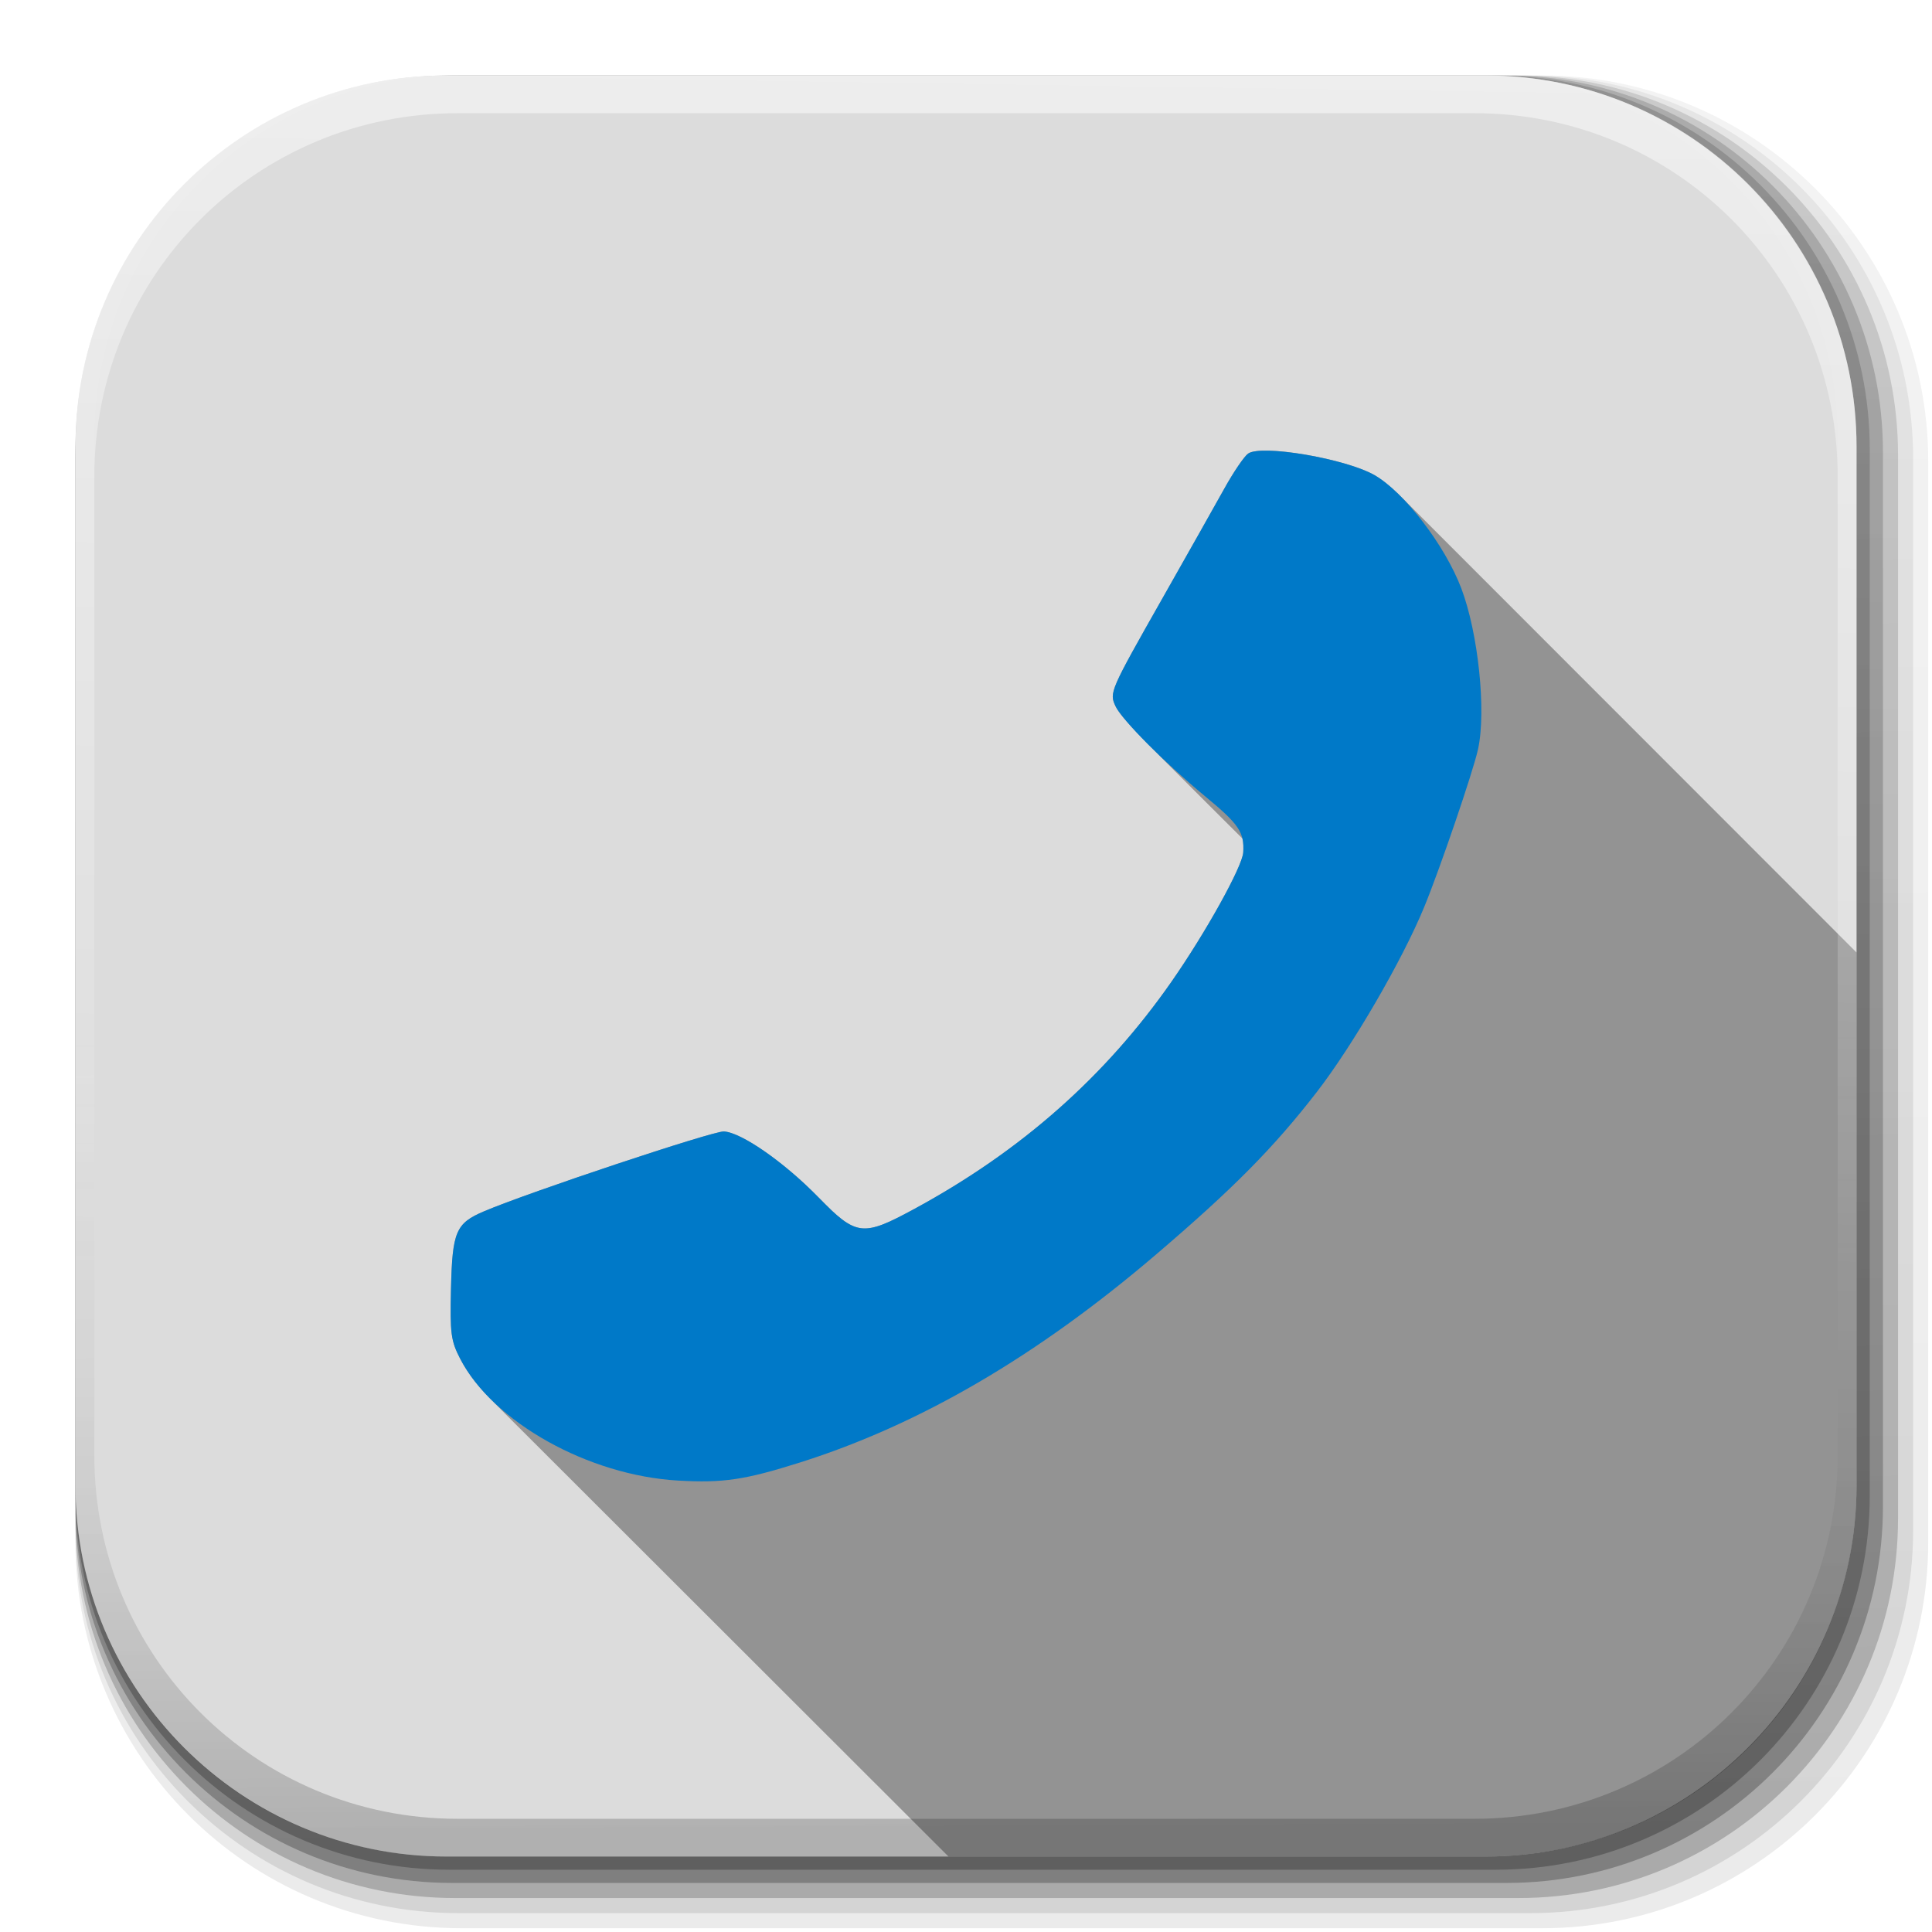
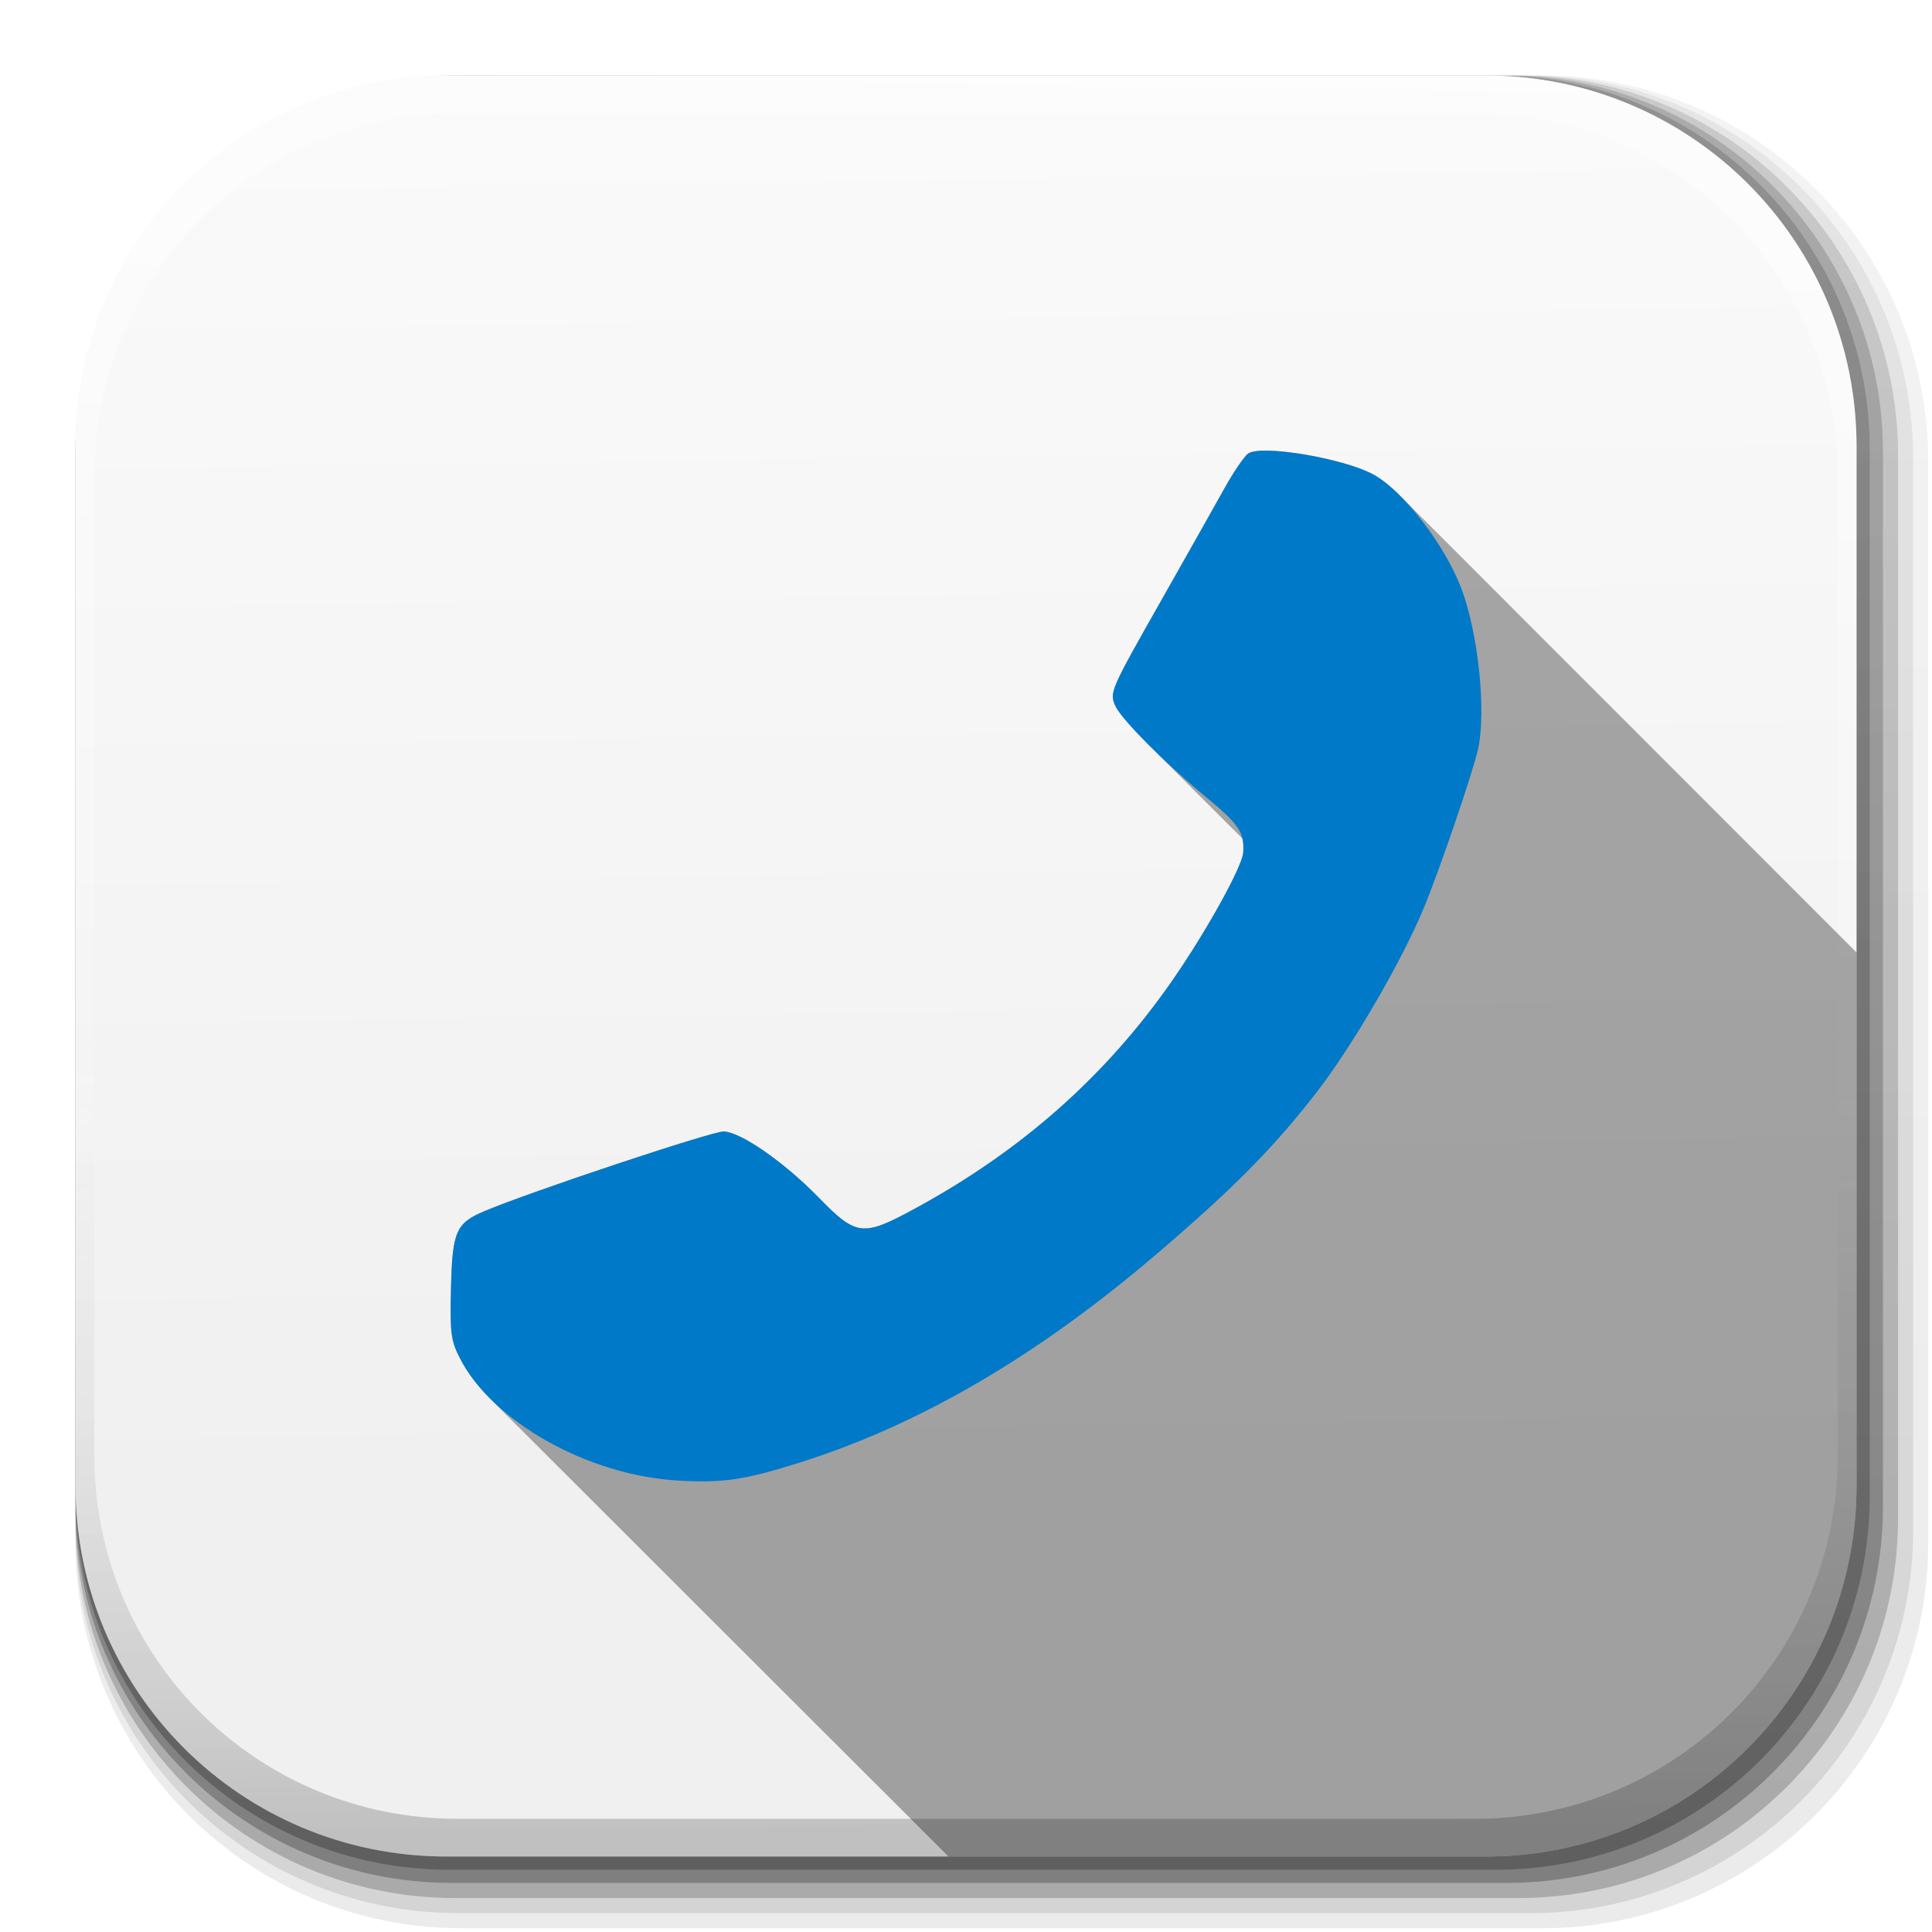
<svg xmlns="http://www.w3.org/2000/svg" xmlns:xlink="http://www.w3.org/1999/xlink" width="512" height="512" id="svg2" version="1.1">
  <defs id="defs4">
    <linearGradient gradientTransform="matrix(82,0,0,-82,14489.971,47794.699)" y2="581.436" x2="-175.667" y1="582.198" x1="-175.667" gradientUnits="userSpaceOnUse" id="circle53_2_">
      <stop id="stop23" style="stop-color:#004f82;stop-opacity:1;" offset="0" />
      <stop id="stop25" style="stop-color:#0079c8;stop-opacity:1;" offset="1" />
    </linearGradient>
    <radialGradient r="216" fy="256" fx="255.994" cy="256" cx="255.994" gradientTransform="matrix(1.000676,0.01270787,-0.0126993,1,3.084066,-3.253137)" gradientUnits="userSpaceOnUse" id="radialGradient3015" xlink:href="#circle53_2_" />
    <radialGradient gradientUnits="userSpaceOnUse" r="216" fy="256" fx="255.994" cy="256" cx="255.994" id="radialGradient21898" xlink:href="#linearGradient3853" />
    <linearGradient y2="48.085" x2="78.466" y1="56.301" x1="64.478" gradientUnits="userSpaceOnUse" id="linearGradient3853">
      <stop id="stop3857" style="stop-color:#dcdcdc;stop-opacity:1;" offset="0" />
      <stop id="stop3859" style="stop-color:#dcdcdc;stop-opacity:1;" offset="1" />
    </linearGradient>
    <radialGradient gradientTransform="translate(0.00614237,-5.600586e-6)" r="216" fy="256" fx="255.994" cy="256" cx="255.994" gradientUnits="userSpaceOnUse" id="radialGradient3015-3" xlink:href="#linearGradient3853" />
    <linearGradient xlink:href="#ButtonShadow-0-1-1-5" id="linearGradient4114-2" gradientUnits="userSpaceOnUse" gradientTransform="matrix(1.03178,0,0,1.03178,-830.8641,592.6779)" x1="1012.513" y1="484.417" x2="1006.808" y2="20.626" />
    <linearGradient x1="45.448" y1="92.54" x2="45.448" y2="7.017" id="ButtonShadow-0-1-1-5" gradientUnits="userSpaceOnUse" gradientTransform="matrix(1.005865,0,0,0.994169,100,0)">
      <stop id="stop3750-8-9-3-6" style="stop-color:#000000;stop-opacity:1" offset="0" />
      <stop id="stop3752-5-6-4-2" style="stop-color:#000000;stop-opacity:0.588" offset="1" />
    </linearGradient>
    <linearGradient xlink:href="#ButtonShadow-0-1-1-5" id="linearGradient4112-2" gradientUnits="userSpaceOnUse" gradientTransform="matrix(1.040254,0,0,1.040254,-837.9512,592.5182)" x1="1012.513" y1="484.417" x2="1006.808" y2="20.626" />
    <linearGradient x1="45.448" y1="92.54" x2="45.448" y2="7.017" id="linearGradient5292" gradientUnits="userSpaceOnUse" gradientTransform="matrix(1.005865,0,0,0.994169,100,0)">
      <stop id="stop5294" style="stop-color:#000000;stop-opacity:1" offset="0" />
      <stop id="stop5296" style="stop-color:#000000;stop-opacity:0.588" offset="1" />
    </linearGradient>
    <linearGradient xlink:href="#ButtonShadow-0-1-1-5" id="linearGradient4110-6" gradientUnits="userSpaceOnUse" gradientTransform="matrix(1.023305,0,0,1.023305,-823.777,592.8376)" x1="1012.513" y1="484.417" x2="1006.808" y2="20.626" />
    <linearGradient x1="45.448" y1="92.54" x2="45.448" y2="7.017" id="linearGradient5299" gradientUnits="userSpaceOnUse" gradientTransform="matrix(1.005865,0,0,0.994169,100,0)">
      <stop id="stop5301" style="stop-color:#000000;stop-opacity:1" offset="0" />
      <stop id="stop5303" style="stop-color:#000000;stop-opacity:0.588" offset="1" />
    </linearGradient>
    <linearGradient xlink:href="#ButtonShadow-0-1-1-5" id="linearGradient4116-6" gradientUnits="userSpaceOnUse" gradientTransform="matrix(1.01483,0,0,1.01483,-816.69,592.9972)" x1="1012.513" y1="484.417" x2="1006.808" y2="20.626" />
    <linearGradient x1="45.448" y1="92.54" x2="45.448" y2="7.017" id="linearGradient5306" gradientUnits="userSpaceOnUse" gradientTransform="matrix(1.005865,0,0,0.994169,100,0)">
      <stop id="stop5308" style="stop-color:#000000;stop-opacity:1" offset="0" />
      <stop id="stop5310" style="stop-color:#000000;stop-opacity:0.588" offset="1" />
    </linearGradient>
    <linearGradient y2="20.626" x2="1006.808" y1="484.417" x1="1012.513" gradientTransform="matrix(1.007415,0,0,1.007415,-810.4888,593.1369)" gradientUnits="userSpaceOnUse" id="linearGradient3372" xlink:href="#ButtonShadow-0-1-1-5" />
    <linearGradient x1="45.448" y1="92.54" x2="45.448" y2="7.017" id="linearGradient5313" gradientUnits="userSpaceOnUse" gradientTransform="matrix(1.005865,0,0,0.994169,100,0)">
      <stop id="stop5315" style="stop-color:#000000;stop-opacity:1" offset="0" />
      <stop id="stop5317" style="stop-color:#000000;stop-opacity:0.588" offset="1" />
    </linearGradient>
    <linearGradient xlink:href="#linearGradient4487" id="linearGradient4082" gradientUnits="userSpaceOnUse" gradientTransform="translate(-146.2203,369.0885)" x1="1016.104" y1="476.26" x2="1011.953" y2="251.661" />
    <linearGradient id="linearGradient4487">
      <stop id="stop4489" style="stop-color:#000000;stop-opacity:1" offset="0" />
      <stop id="stop4491" style="stop-color:#000000;stop-opacity:0" offset="1" />
    </linearGradient>
    <linearGradient xlink:href="#linearGradient3737" id="linearGradient4084" gradientUnits="userSpaceOnUse" gradientTransform="translate(778.5998,-360.5596)" x1="993.439" y1="51.512" x2="988.786" y2="363.738" />
    <linearGradient id="linearGradient3737">
      <stop id="stop3739" style="stop-color:#ffffff;stop-opacity:1" offset="0" />
      <stop id="stop3741" style="stop-color:#ffffff;stop-opacity:0" offset="1" />
    </linearGradient>
    <linearGradient xlink:href="#linearGradient4046" id="linearGradient4086" gradientUnits="userSpaceOnUse" x1="1764.649" y1="155.597" x2="1763.69" y2="-55.941" />
    <linearGradient id="linearGradient4046">
      <stop id="stop4048" style="stop-color:#000000;stop-opacity:1;" offset="0" />
      <stop id="stop4050" style="stop-color:#ffffff;stop-opacity:0.2" offset="1" />
    </linearGradient>
    <linearGradient y2="20.626" x2="1006.808" y1="484.417" x1="1012.513" gradientTransform="matrix(1.007415,0,0,1.007415,-810.4888,593.1369)" gradientUnits="userSpaceOnUse" id="linearGradient5342" xlink:href="#ButtonShadow-0-1-1-5" />
+     <linearGradient y2="36.644" x2="19.36" y1="6.295" x1="18.93" gradientTransform="matrix(12.10256,0,0,12.10256,-34.46825,-46.18711)" gradientUnits="userSpaceOnUse" id="linearGradient3157" xlink:href="#linearGradient2460" />
+     <linearGradient x1="19.245" y1="21.031" x2="19.36" gradientUnits="userSpaceOnUse" y2="44.984" id="linearGradient2460">
+       <stop offset="0" style="stop-color:#fafafa;stop-opacity:1;" id="stop3602" />
+       <stop offset="1" style="stop-color:#f0f0f0;stop-opacity:1;" id="stop3604" />
+     </linearGradient>
+     <linearGradient y2="36.644" x2="19.36" y1="6.295" x1="18.93" gradientTransform="matrix(12.10256,0,0,12.10256,-34.46825,-46.18711)" gradientUnits="userSpaceOnUse" id="linearGradient3327" xlink:href="#linearGradient2460" />
  </defs>
  <g transform="translate(0,-540.3622)" id="layer1" />
  <g id="g27124" />
+   <g id="g4103" transform="translate(-11.98507,-592.1172)">
+     <rect ry="101.458" y="612.117" x="31.985" height="487" width="487" id="rect6187" style="opacity:0.1;color:#000000;fill:url(#linearGradient4114-2);fill-opacity:1;fill-rule:nonzero;stroke:none;stroke-width:1.5;marker:none;visibility:visible;display:inline;overflow:visible;enable-background:accumulate" />
+     <rect style="opacity:0.08;color:#000000;fill:url(#linearGradient4112-2);fill-opacity:1;fill-rule:nonzero;stroke:none;stroke-width:1.5;marker:none;visibility:visible;display:inline;overflow:visible;enable-background:accumulate" id="rect6191" width="491" height="491" x="31.985" y="612.117" ry="102.292" />
+     <rect style="opacity:0.2;color:#000000;fill:url(#linearGradient4110-6);fill-opacity:1;fill-rule:nonzero;stroke:none;stroke-width:1.5;marker:none;visibility:visible;display:inline;overflow:visible;enable-background:accumulate" id="rect6183" width="483" height="483" x="31.985" y="612.117" ry="100.625" />
+     <rect ry="99.792" y="612.117" x="31.985" height="479" width="479" id="rect6179" style="opacity:0.25;color:#000000;fill:url(#linearGradient4116-6);fill-opacity:1;fill-rule:nonzero;stroke:none;stroke-width:1.5;marker:none;visibility:visible;display:inline;overflow:visible;enable-background:accumulate" />
+     <rect style="opacity:0.25;color:#000000;fill:url(#linearGradient5342);fill-opacity:1;fill-rule:nonzero;stroke:none;stroke-width:1.5;marker:none;visibility:visible;display:inline;overflow:visible;enable-background:accumulate" id="rect5574" width="475.5" height="475.5" x="31.985" y="612.117" ry="99.062" />
+   </g>
  <path id="path3758" d="m 327.812,131 c -1.606,0.058 -2.816,0.29 -3.406,0.719 -0.965,0.702 -3.519,4.473 -5.688,8.375 -2.169,3.902 -8.883,15.825 -14.938,26.5 -12.915,22.773 -13.066,23.093 -11.5,26.438 0.597,1.275 2.582,3.637 5.312,6.531 0.01,0.01 0.022,0.021 0.031,0.031 0.266,0.286 0.561,0.578 0.844,0.875 0.564,0.586 1.104,1.164 1.719,1.781 7.993,8.018 22.864,22.845 22.864,22.845 0.254,1.016 0.251,2.366 0.197,3.34 -0.204,3.437 -9.123,19.491 -17.438,31.406 -16.028,22.969 -36.431,41.014 -62.25,55.031 -10.273,5.577 -13.177,6.504 -18.844,1.594 -0.332,-0.288 -0.709,-0.609 -1.062,-0.938 -2.082,-2.045 -4.092,-4.111 -6.311,-6.218 -0.107,-0.1 -0.205,-0.213 -0.312,-0.312 -7.595,-7.084 -16.01,-12.658 -19.75,-12.875 -2.59,-0.15 -47.419,14.787 -58.25,19.406 -6.78,2.892 -7.616,4.919 -7.938,18.75 -0.253,10.872 -0.027,12.612 2.219,16.969 1.544,2.995 3.667,5.88 6.25,8.625 0.01,0.011 0.021,0.021 0.031,0.031 0.01,0.011 0.021,0.021 0.031,0.031 1.457,1.525 2.84,2.871 4.281,4.343 0,0 206.805,206.457 297.621,297.589 10.869,10.34 28.16,18.005 44.656,18.938 10.906,0.62 16.173,-0.172 29.562,-4.406 29.051,-9.187 57.459,-25.766 86.281,-50.375 18.776,-16.031 28.551,-25.915 39,-39.406 8.744,-11.289 20.769,-31.982 26.094,-44.906 3.833,-9.304 11.877,-32.879 13.062,-38.281 2.026,-9.242 0.085,-28.165 -4.031,-39.031 -2.518,-6.648 -7.484,-14.283 -12.594,-20.031 l -301.216,-301.372 c -2.189,-2.186 -4.861,-4.65 -7.25,-6.062 -5.739,-3.269 -20.324,-6.189 -27.281,-5.938 z" style="fill:#000000;fill-opacity:0.392;display:none" />
-   <g id="g8641">
-     <g transform="translate(-11.98507,-592.1172)" id="g4103">
-       <rect style="opacity:0.1;color:#000000;fill:url(#linearGradient4114-2);fill-opacity:1;fill-rule:nonzero;stroke:none;stroke-width:1.5;marker:none;visibility:visible;display:inline;overflow:visible;enable-background:accumulate" id="rect6187" width="487" height="487" x="31.985" y="612.117" ry="101.458" />
-       <rect ry="102.292" y="612.117" x="31.985" height="491" width="491" id="rect6191" style="opacity:0.08;color:#000000;fill:url(#linearGradient4112-2);fill-opacity:1;fill-rule:nonzero;stroke:none;stroke-width:1.5;marker:none;visibility:visible;display:inline;overflow:visible;enable-background:accumulate" />
-       <rect ry="100.625" y="612.117" x="31.985" height="483" width="483" id="rect6183" style="opacity:0.2;color:#000000;fill:url(#linearGradient4110-6);fill-opacity:1;fill-rule:nonzero;stroke:none;stroke-width:1.5;marker:none;visibility:visible;display:inline;overflow:visible;enable-background:accumulate" />
-       <rect style="opacity:0.25;color:#000000;fill:url(#linearGradient4116-6);fill-opacity:1;fill-rule:nonzero;stroke:none;stroke-width:1.5;marker:none;visibility:visible;display:inline;overflow:visible;enable-background:accumulate" id="rect6179" width="479" height="479" x="31.985" y="612.117" ry="99.792" />
-       <rect ry="99.062" y="612.117" x="31.985" height="475.5" width="475.5" id="rect5574" style="opacity:0.25;color:#000000;fill:url(#linearGradient5342);fill-opacity:1;fill-rule:nonzero;stroke:none;stroke-width:1.5;marker:none;visibility:visible;display:inline;overflow:visible;enable-background:accumulate" />
-     </g>
-     <g transform="matrix(1.092593,0,0,1.092593,-23.7037,-23.7037)" id="g6148">
-       <rect style="color:#000000;fill:#dcdcdc;fill-opacity:1;fill-rule:nonzero;stroke:none;stroke-width:1.5;marker:none;visibility:visible;display:inline;overflow:visible;enable-background:accumulate" id="rect4121" width="432" height="432" x="40" y="40" ry="90" />
-       <path style="opacity:0.85;fill:#000000;fill-opacity:0.392;display:inline" d="m 327.812,131 c -1.606,0.058 -2.816,0.29 -3.406,0.719 -0.965,0.702 -3.519,4.473 -5.688,8.375 -2.169,3.902 -8.883,15.825 -14.938,26.5 -12.915,22.773 -13.066,23.093 -11.5,26.438 0.597,1.275 2.582,3.637 5.312,6.531 0.01,0.01 0.022,0.021 0.031,0.031 0.266,0.286 0.561,0.578 0.844,0.875 0.564,0.586 1.104,1.164 1.719,1.781 7.993,8.018 22.875,22.844 22.875,22.844 0.254,1.016 0.242,2.369 0.188,3.344 -0.204,3.437 -9.123,19.491 -17.438,31.406 -16.028,22.969 -36.431,41.014 -62.25,55.031 -10.273,5.577 -13.177,6.504 -18.844,1.594 -0.332,-0.288 -0.709,-0.609 -1.062,-0.938 -2.082,-2.045 -4.094,-4.113 -6.312,-6.219 -0.107,-0.1 -0.205,-0.213 -0.312,-0.312 -7.595,-7.084 -16.01,-12.658 -19.75,-12.875 -2.59,-0.15 -47.419,14.787 -58.25,19.406 -6.78,2.892 -7.616,4.919 -7.938,18.75 -0.253,10.872 -0.027,12.612 2.219,16.969 1.544,2.995 3.667,5.88 6.25,8.625 0.01,0.011 0.021,0.021 0.031,0.031 0.01,0.011 0.021,0.021 0.031,0.031 1.457,1.525 2.841,2.871 4.281,4.344 0,0 50.01,49.933 107.844,107.719 L 382,472 c 49.86,0 90,-40.14 90,-90 L 472,252.719 362.344,143 c -2.189,-2.186 -4.862,-4.65 -7.25,-6.062 -5.739,-3.269 -20.324,-6.189 -27.281,-5.938 z" id="path3837" />
-       <path d="m 380.195,203.424 c -1.186,5.402 -9.238,29.006 -13.072,38.31 -5.325,12.924 -17.344,33.61 -26.088,44.899 -10.449,13.491 -20.234,23.375 -39.01,39.406 -28.822,24.609 -57.215,41.189 -86.265,50.375 -13.389,4.234 -18.652,5.017 -29.558,4.397 -21.779,-1.231 -44.983,-14.206 -52.899,-29.564 -2.246,-4.357 -2.475,-6.107 -2.222,-16.979 0.322,-13.831 1.182,-15.852 7.962,-18.744 10.831,-4.619 55.65,-19.541 58.24,-19.391 4.274,0.248 14.653,7.48 22.937,15.982 9.197,9.439 10.702,9.616 23.346,2.753 25.819,-14.018 46.229,-32.057 62.257,-55.026 8.314,-11.915 17.218,-27.961 17.422,-31.397 0.29,-4.882 -1.031,-6.824 -9.254,-13.611 -9.663,-7.976 -20.166,-18.531 -21.703,-21.811 -1.567,-3.344 -1.435,-3.647 11.48,-26.42 6.054,-10.675 12.782,-22.602 14.951,-26.504 2.168,-3.902 4.732,-7.668 5.697,-8.37 3.146,-2.289 23.619,1.189 30.682,5.213 7.168,4.083 17.092,17.038 21.044,27.47 4.116,10.866 6.08,29.771 4.053,39.013 z" id="path4609" style="fill:#0079c8;fill-opacity:1;display:inline" />
-     </g>
-     <g transform="translate(-605.5193,-353.9683)" id="g4076">
-       <g id="g4038" transform="translate(-926.6676,684.3845)">
-         <path id="rect6809-2" d="m 1650.499,-310.416 c -54.477,0 -98.312,43.836 -98.312,98.312 l 0,275.344 c 0,54.477 43.836,98.344 98.312,98.344 l 2.938,0 c -53.322,0 -96.25,-42.928 -96.25,-96.25 l 0,-269.5 c 0,-53.322 42.928,-96.25 96.25,-96.25 l 269.5,0 c 53.322,0 96.25,42.928 96.25,96.25 l 0,269.5 c 0,53.323 -42.928,96.25 -96.25,96.25 l 2.906,0 c 54.477,0 98.344,-43.867 98.344,-98.344 l 0,-275.344 c 0,-54.477 -43.867,-98.312 -98.344,-98.312 l -275.344,0 z" style="opacity:0.5;color:#000000;fill:url(#linearGradient4084);fill-opacity:1;fill-rule:nonzero;stroke:none;stroke-width:1.5;marker:none;visibility:visible;display:inline;overflow:visible;enable-background:accumulate" />
-         <path style="opacity:0.2;color:#000000;fill:url(#linearGradient4086);fill-opacity:1;fill-rule:nonzero;stroke:none;stroke-width:1.5;marker:none;visibility:visible;display:inline;overflow:visible;enable-background:accumulate" d="m 1650.499,161.584 c -54.477,0 -98.312,-43.836 -98.312,-98.313 l 0,-275.344 c 0,-54.477 43.836,-98.344 98.312,-98.344 l 2.938,0 c -53.322,0 -96.25,42.928 -96.25,96.25 l 0,269.5 c 0,53.323 42.928,96.25 96.25,96.25 l 269.5,0 c 53.322,0 96.25,-42.928 96.25,-96.25 l 0,-269.5 c 0,-53.322 -42.928,-96.25 -96.25,-96.25 l 2.906,0 c 54.477,0 98.344,43.867 98.344,98.344 l 0,275.344 c 0,54.477 -43.867,98.313 -98.344,98.313 l -275.344,0 z" id="path3981" />
-       </g>
+   <path style="fill:url(#linearGradient3327);stroke:none" d="M 118.344,20 C 63.867,20 20,63.867 20,118.344 l 0,23.062 0,252.25 c 0,54.477 43.867,98.344 98.344,98.344 l 275.312,0 C 448.133,492 492,448.133 492,393.656 l 0,-252.25 0,-23.062 C 492,63.867 448.133,20 393.656,20 l -275.312,0 z" id="rect5505" />
+   <g id="g4076" transform="translate(-605.5193,-353.9683)">
+     <g transform="translate(-926.6676,684.3845)" id="g4038">
+       <path style="opacity:0.5;color:#000000;fill:url(#linearGradient4084);fill-opacity:1;fill-rule:nonzero;stroke:none;stroke-width:1.5;marker:none;visibility:visible;display:inline;overflow:visible;enable-background:accumulate" d="m 1650.499,-310.416 c -54.477,0 -98.312,43.836 -98.312,98.312 l 0,275.344 c 0,54.477 43.836,98.344 98.312,98.344 l 2.938,0 c -53.322,0 -96.25,-42.928 -96.25,-96.25 l 0,-269.5 c 0,-53.322 42.928,-96.25 96.25,-96.25 l 269.5,0 c 53.322,0 96.25,42.928 96.25,96.25 l 0,269.5 c 0,53.323 -42.928,96.25 -96.25,96.25 l 2.906,0 c 54.477,0 98.344,-43.867 98.344,-98.344 l 0,-275.344 c 0,-54.477 -43.867,-98.312 -98.344,-98.312 l -275.344,0 z" id="rect6809-2" />
+       <path id="path3981" d="m 1650.499,161.584 c -54.477,0 -98.312,-43.836 -98.312,-98.313 l 0,-275.344 c 0,-54.477 43.836,-98.344 98.312,-98.344 l 2.938,0 c -53.322,0 -96.25,42.928 -96.25,96.25 l 0,269.5 c 0,53.323 42.928,96.25 96.25,96.25 l 269.5,0 c 53.322,0 96.25,-42.928 96.25,-96.25 l 0,-269.5 c 0,-53.322 -42.928,-96.25 -96.25,-96.25 l 2.906,0 c 54.477,0 98.344,43.867 98.344,98.344 l 0,275.344 c 0,54.477 -43.867,98.313 -98.344,98.313 l -275.344,0 z" style="opacity:0.2;color:#000000;fill:url(#linearGradient4086);fill-opacity:1;fill-rule:nonzero;stroke:none;stroke-width:1.5;marker:none;visibility:visible;display:inline;overflow:visible;enable-background:accumulate" />
    </g>
  </g>
+   <g id="g6148" transform="matrix(1.092593,0,0,1.092593,-23.7037,-23.7037)">
+     <path id="path3837" d="m 327.812,131 c -1.606,0.058 -2.816,0.29 -3.406,0.719 -0.965,0.702 -3.519,4.473 -5.688,8.375 -2.169,3.902 -8.883,15.825 -14.938,26.5 -12.915,22.773 -13.066,23.093 -11.5,26.438 0.597,1.275 2.582,3.637 5.312,6.531 0.01,0.01 0.022,0.021 0.031,0.031 0.266,0.286 0.561,0.578 0.844,0.875 0.564,0.586 1.104,1.164 1.719,1.781 7.993,8.018 22.875,22.844 22.875,22.844 0.254,1.016 0.242,2.369 0.188,3.344 -0.204,3.437 -9.123,19.491 -17.438,31.406 -16.028,22.969 -36.431,41.014 -62.25,55.031 -10.273,5.577 -13.177,6.504 -18.844,1.594 -0.332,-0.288 -0.709,-0.609 -1.062,-0.938 -2.082,-2.045 -4.094,-4.113 -6.312,-6.219 -0.107,-0.1 -0.205,-0.213 -0.312,-0.312 -7.595,-7.084 -16.01,-12.658 -19.75,-12.875 -2.59,-0.15 -47.419,14.787 -58.25,19.406 -6.78,2.892 -7.616,4.919 -7.938,18.75 -0.253,10.872 -0.027,12.612 2.219,16.969 1.544,2.995 3.667,5.88 6.25,8.625 0.01,0.011 0.021,0.021 0.031,0.031 0.01,0.011 0.021,0.021 0.031,0.031 1.457,1.525 2.841,2.871 4.281,4.344 0,0 50.01,49.933 107.844,107.719 L 382,472 c 49.86,0 90,-40.14 90,-90 L 472,252.719 362.344,143 c -2.189,-2.186 -4.862,-4.65 -7.25,-6.062 -5.739,-3.269 -20.324,-6.189 -27.281,-5.938 z" style="opacity:0.85;fill:#000000;fill-opacity:0.392;display:inline" />
+     <path style="fill:#0079c8;fill-opacity:1;display:inline" id="path4609" d="m 380.195,203.424 c -1.186,5.402 -9.238,29.006 -13.072,38.31 -5.325,12.924 -17.344,33.61 -26.088,44.899 -10.449,13.491 -20.234,23.375 -39.01,39.406 -28.822,24.609 -57.215,41.189 -86.265,50.375 -13.389,4.234 -18.652,5.017 -29.558,4.397 -21.779,-1.231 -44.983,-14.206 -52.899,-29.564 -2.246,-4.357 -2.475,-6.107 -2.222,-16.979 0.322,-13.831 1.182,-15.852 7.962,-18.744 10.831,-4.619 55.65,-19.541 58.24,-19.391 4.274,0.248 14.653,7.48 22.937,15.982 9.197,9.439 10.702,9.616 23.346,2.753 25.819,-14.018 46.229,-32.057 62.257,-55.026 8.314,-11.915 17.218,-27.961 17.422,-31.397 0.29,-4.882 -1.031,-6.824 -9.254,-13.611 -9.663,-7.976 -20.166,-18.531 -21.703,-21.811 -1.567,-3.344 -1.435,-3.647 11.48,-26.42 6.054,-10.675 12.782,-22.602 14.951,-26.504 2.168,-3.902 4.732,-7.668 5.697,-8.37 3.146,-2.289 23.619,1.189 30.682,5.213 7.168,4.083 17.092,17.038 21.044,27.47 4.116,10.866 6.08,29.771 4.053,39.013 z" />
+   </g>
</svg>
